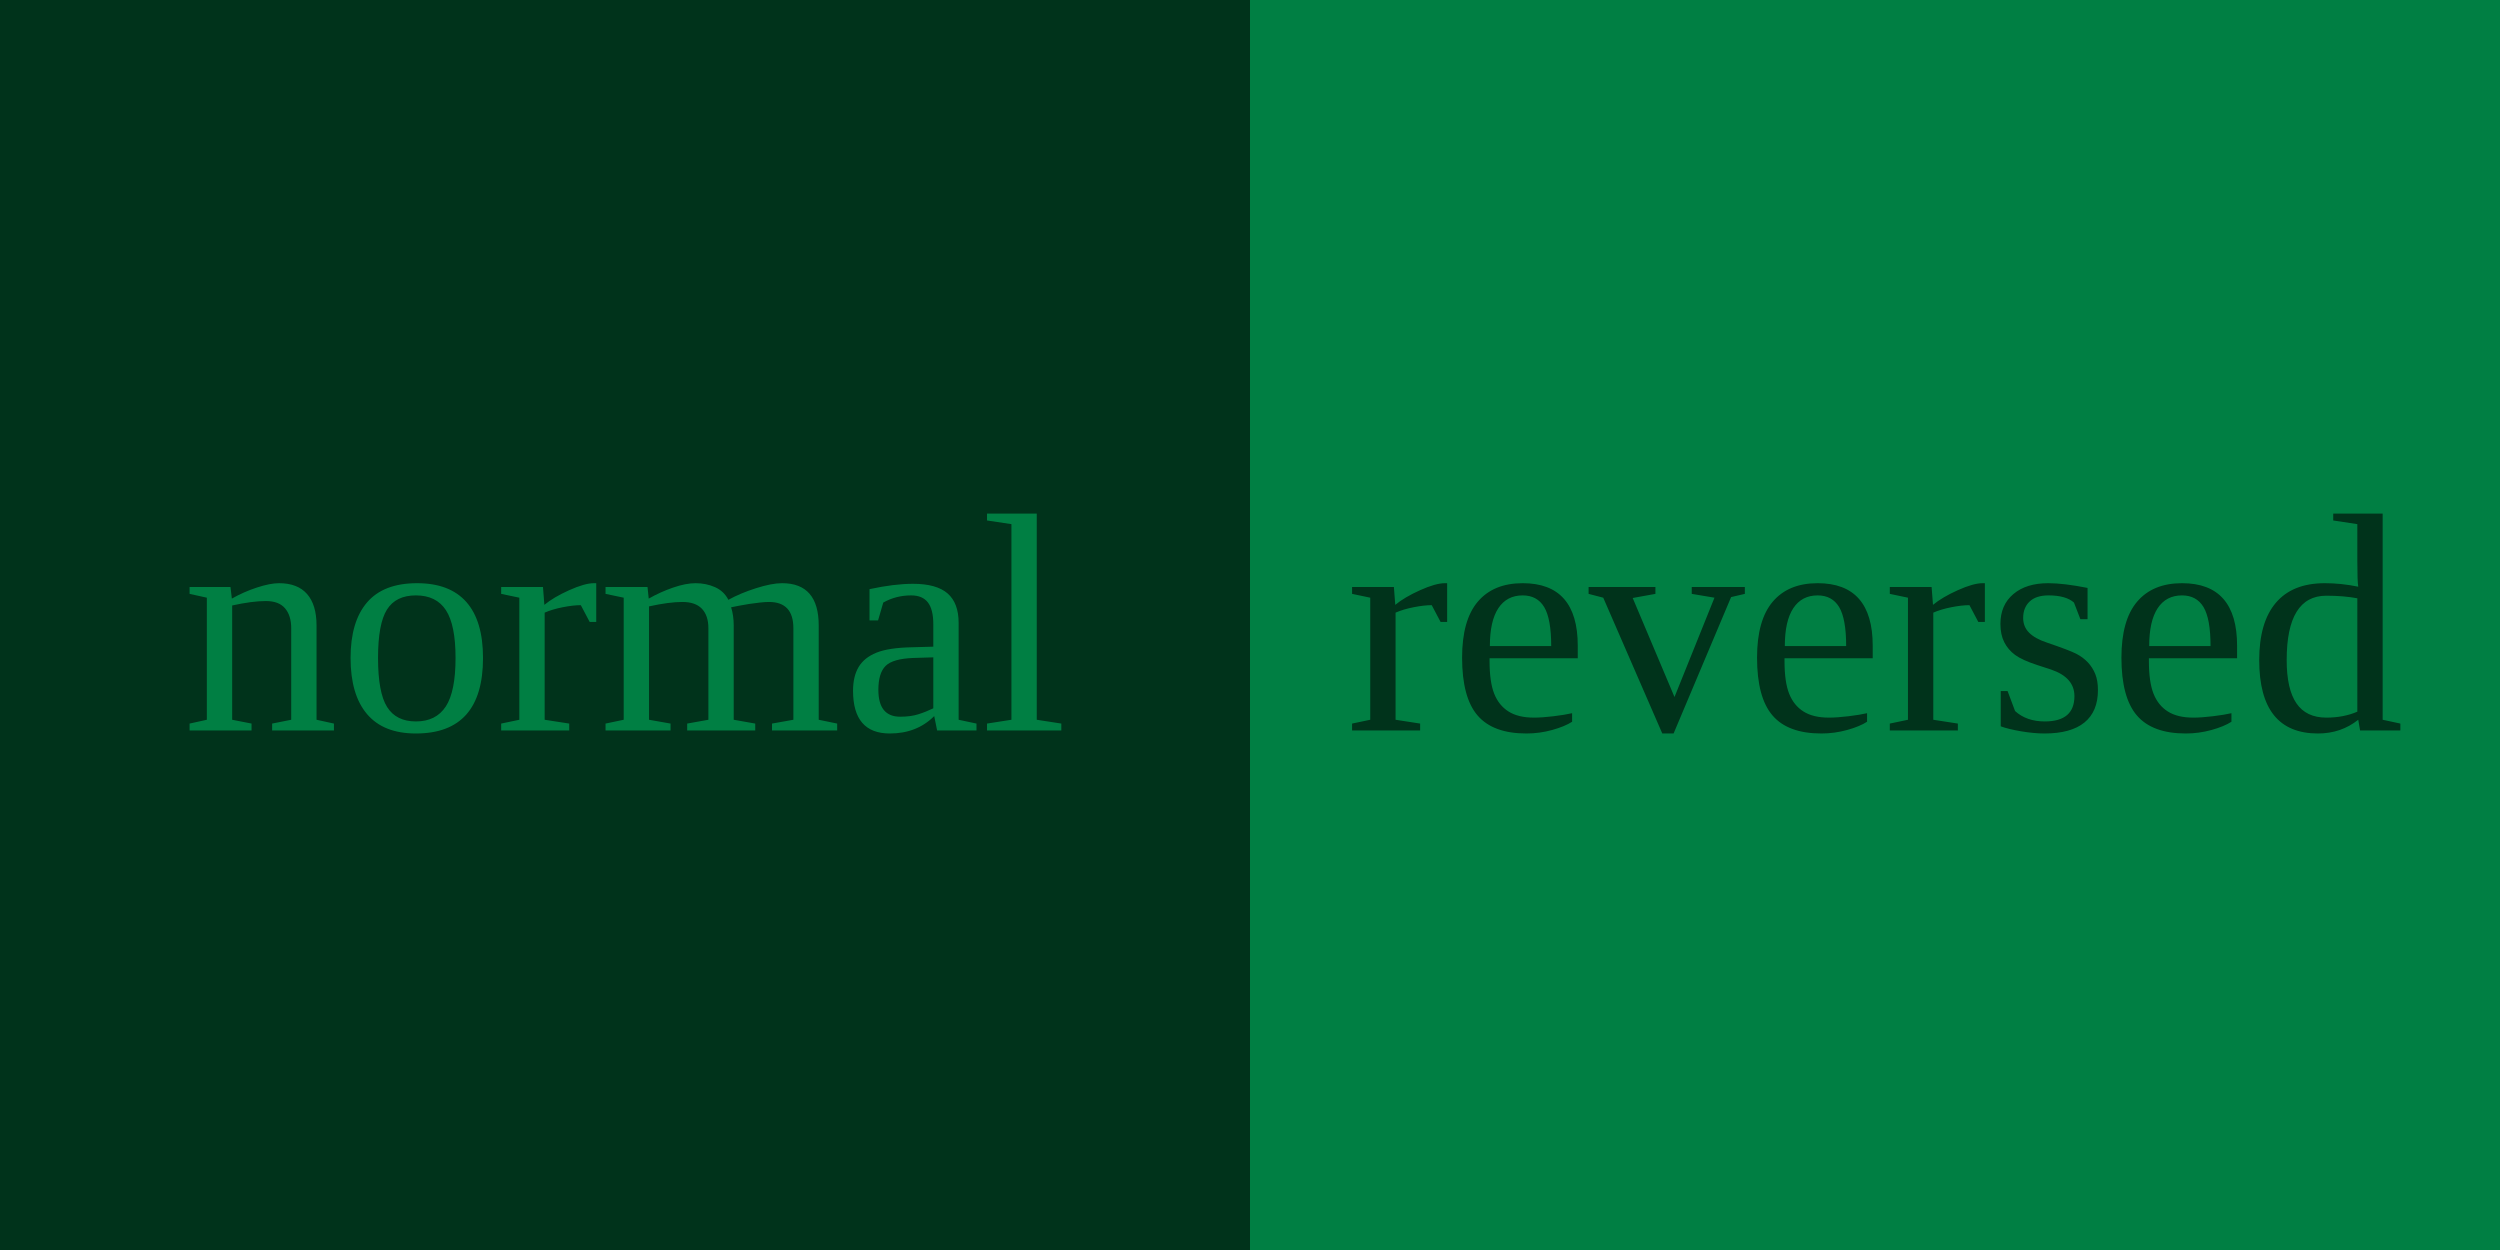
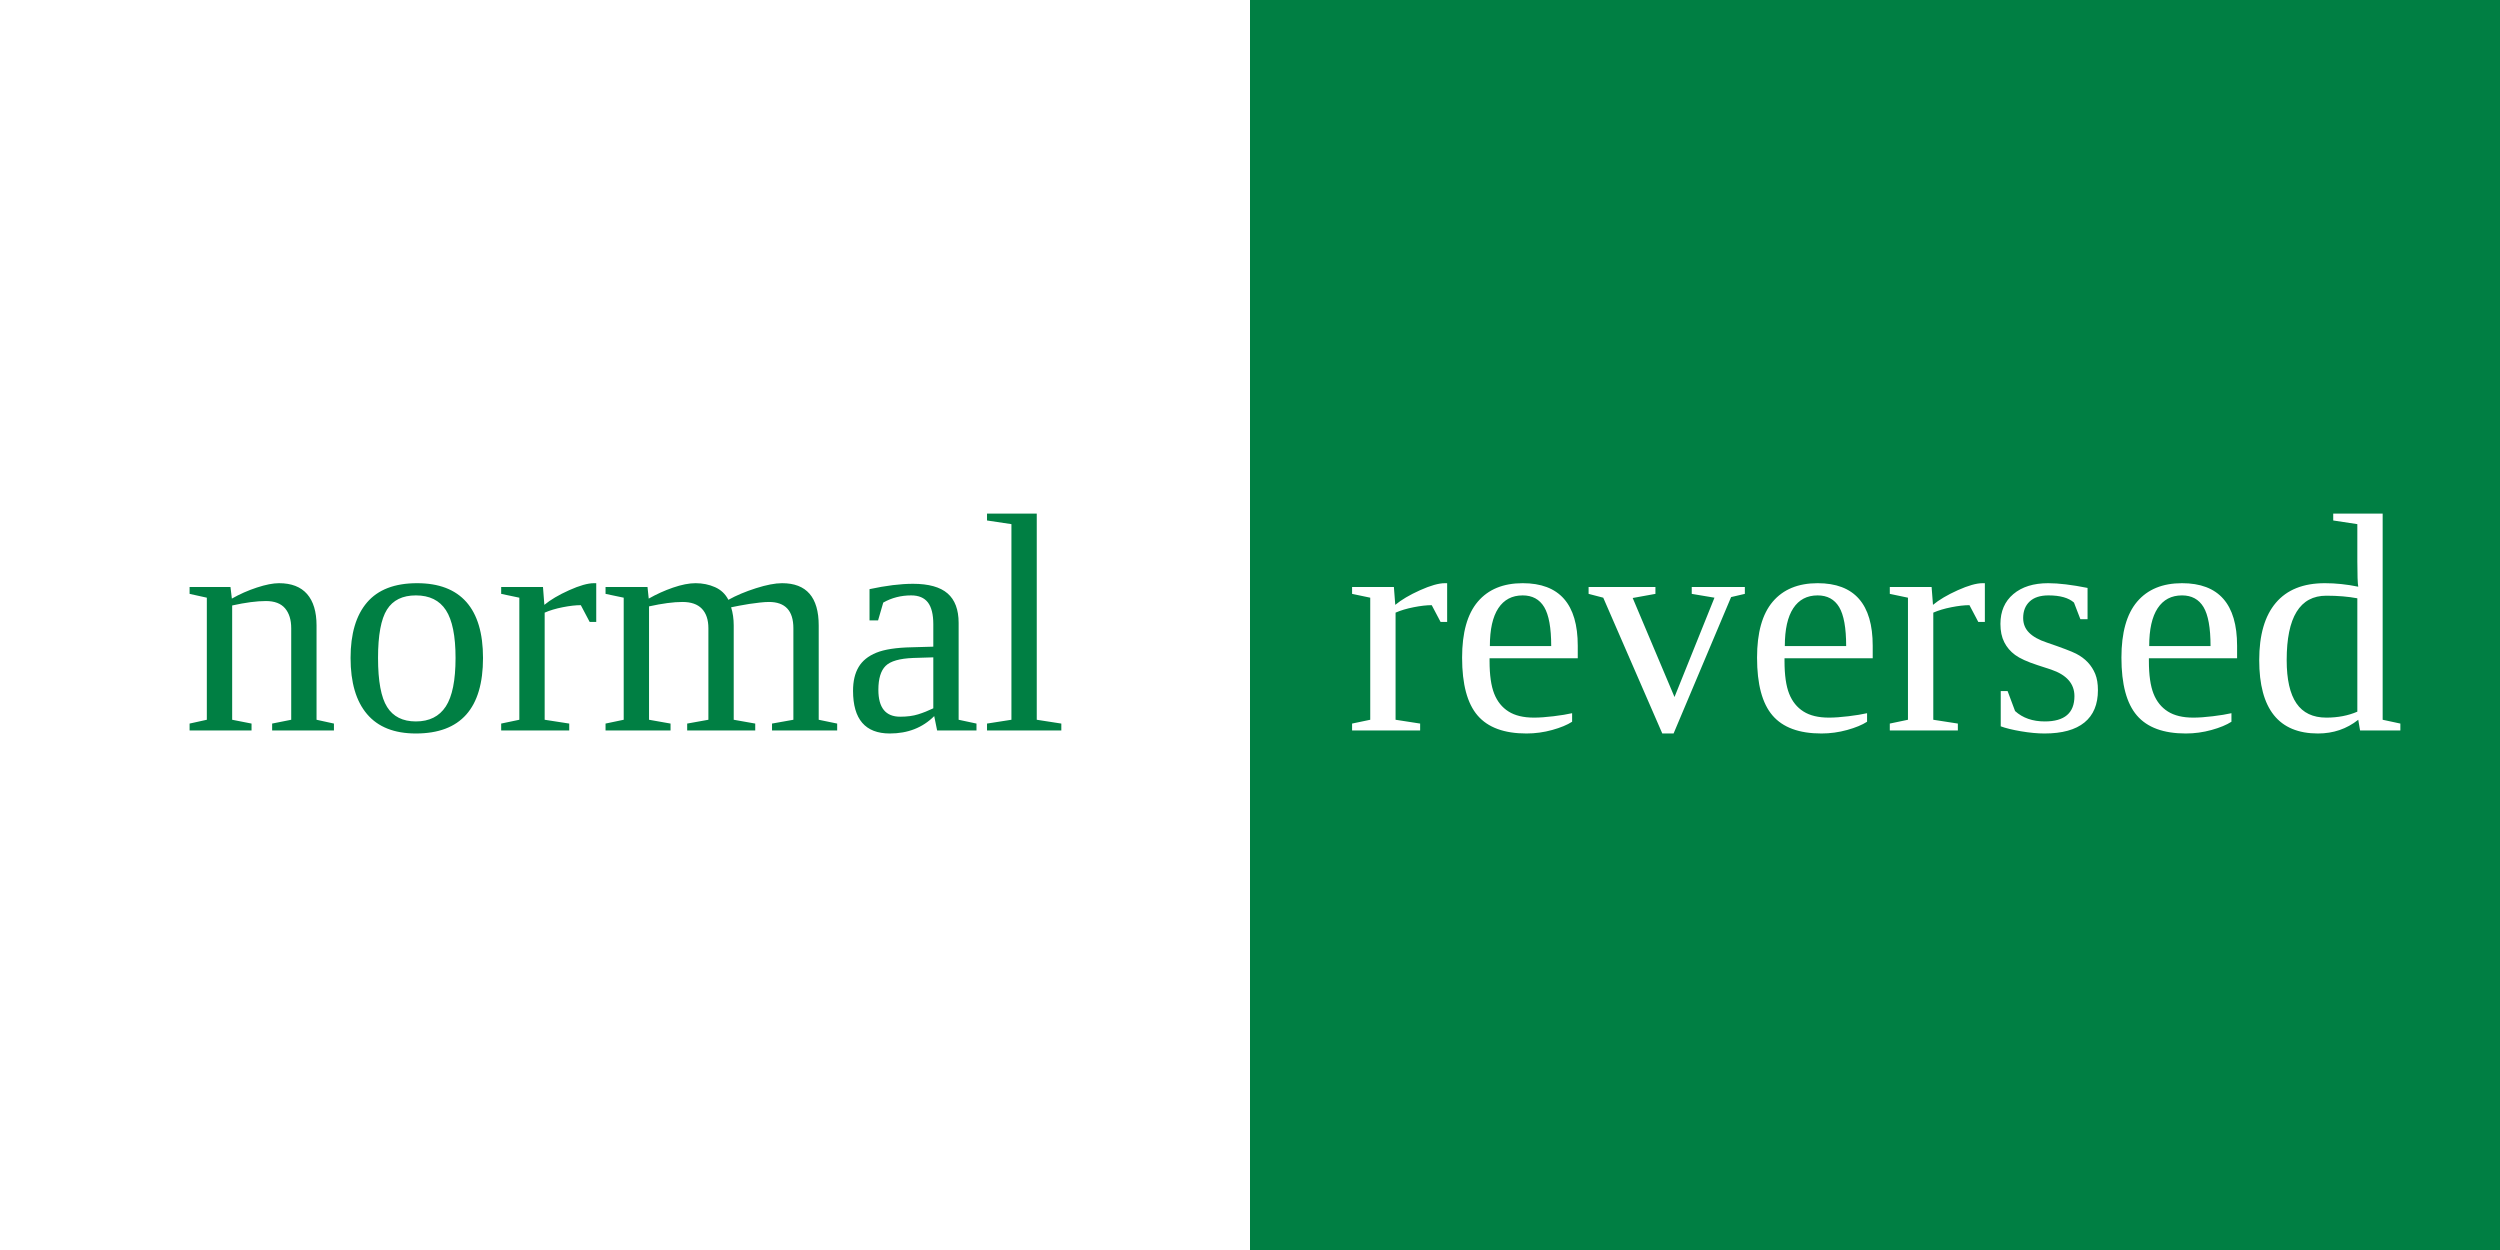
<svg xmlns="http://www.w3.org/2000/svg" id="color-theme-bf" width="512" height="256" viewbox="0 0 512 256">
-   <rect x="0" y="0" width="256" height="256" fill="#00331b" />
+   <rect x="0" y="0" width="256" height="256" fill="#FFF" />
  <rect x="256" y="0" width="256" height="256" fill="#007f43" />
  <text fill="#007f43" x="128" y="128" dominant-baseline="central" text-anchor="middle" font-size="64">normal</text>
-   <text fill="#00331b" x="384" y="128" dominant-baseline="central" text-anchor="middle" font-size="64">reversed</text>
+   <text fill="#FFF" x="384" y="128" dominant-baseline="central" text-anchor="middle" font-size="64">reversed</text>
</svg>
